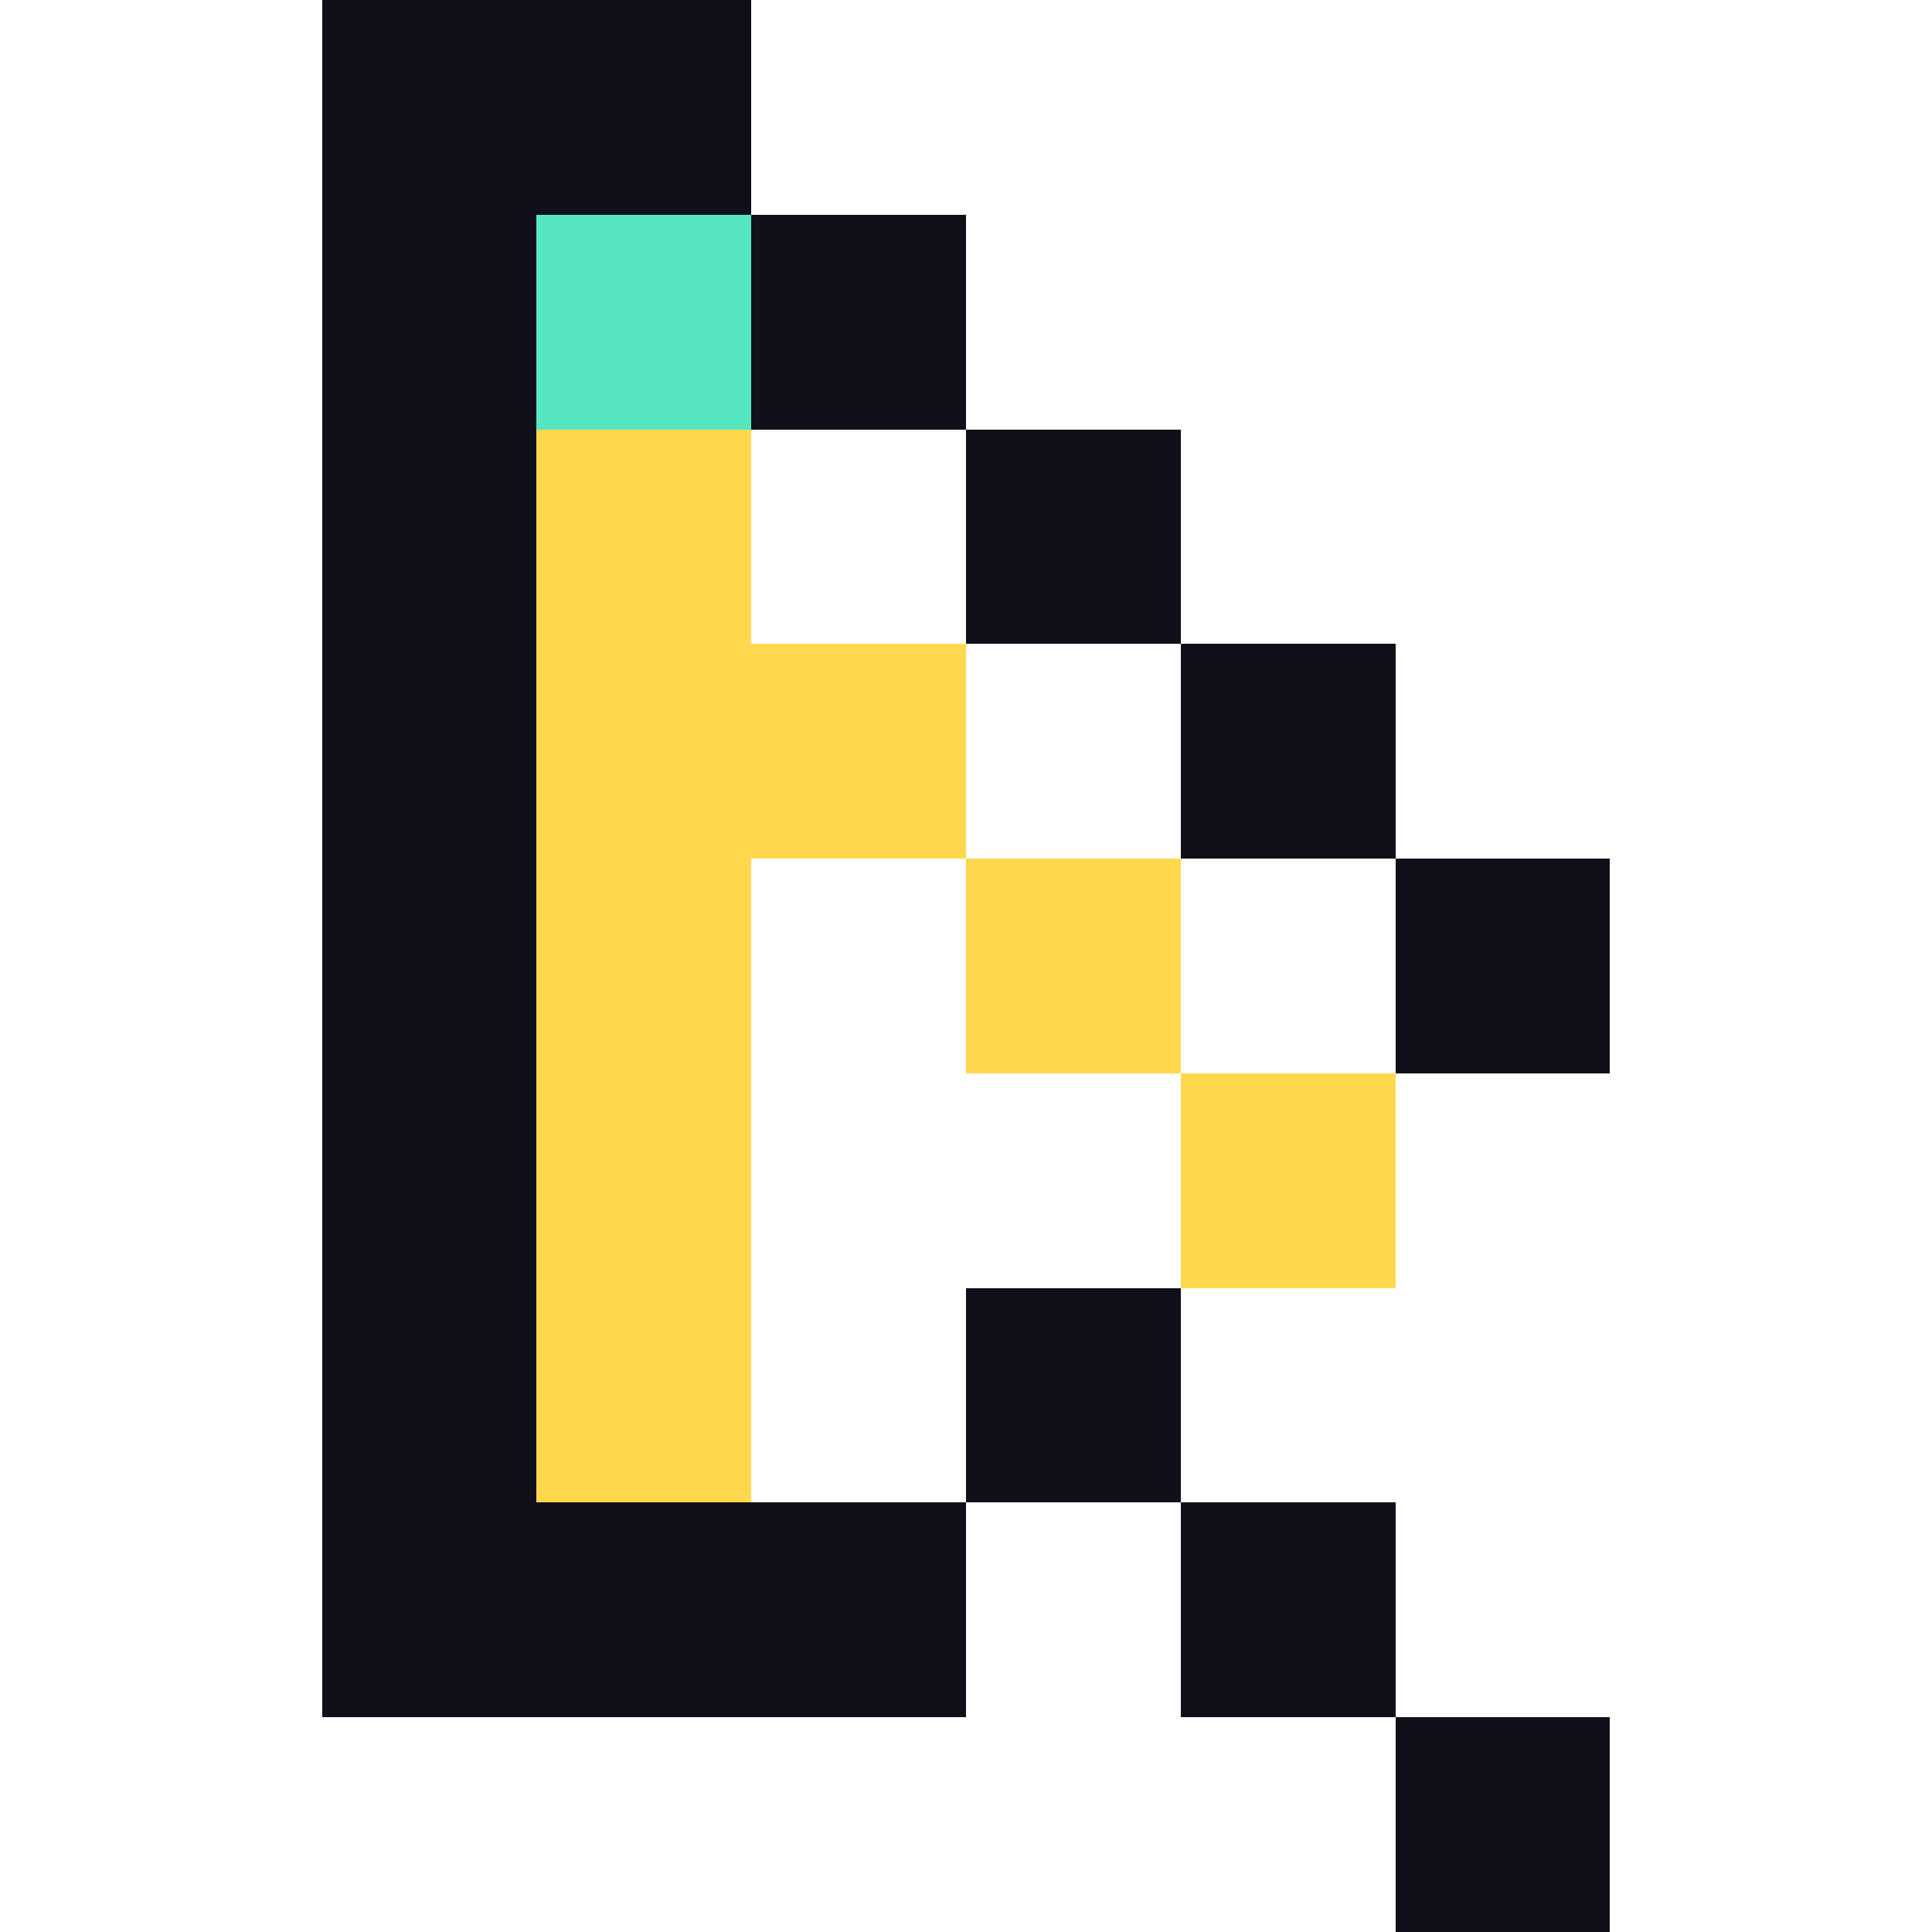
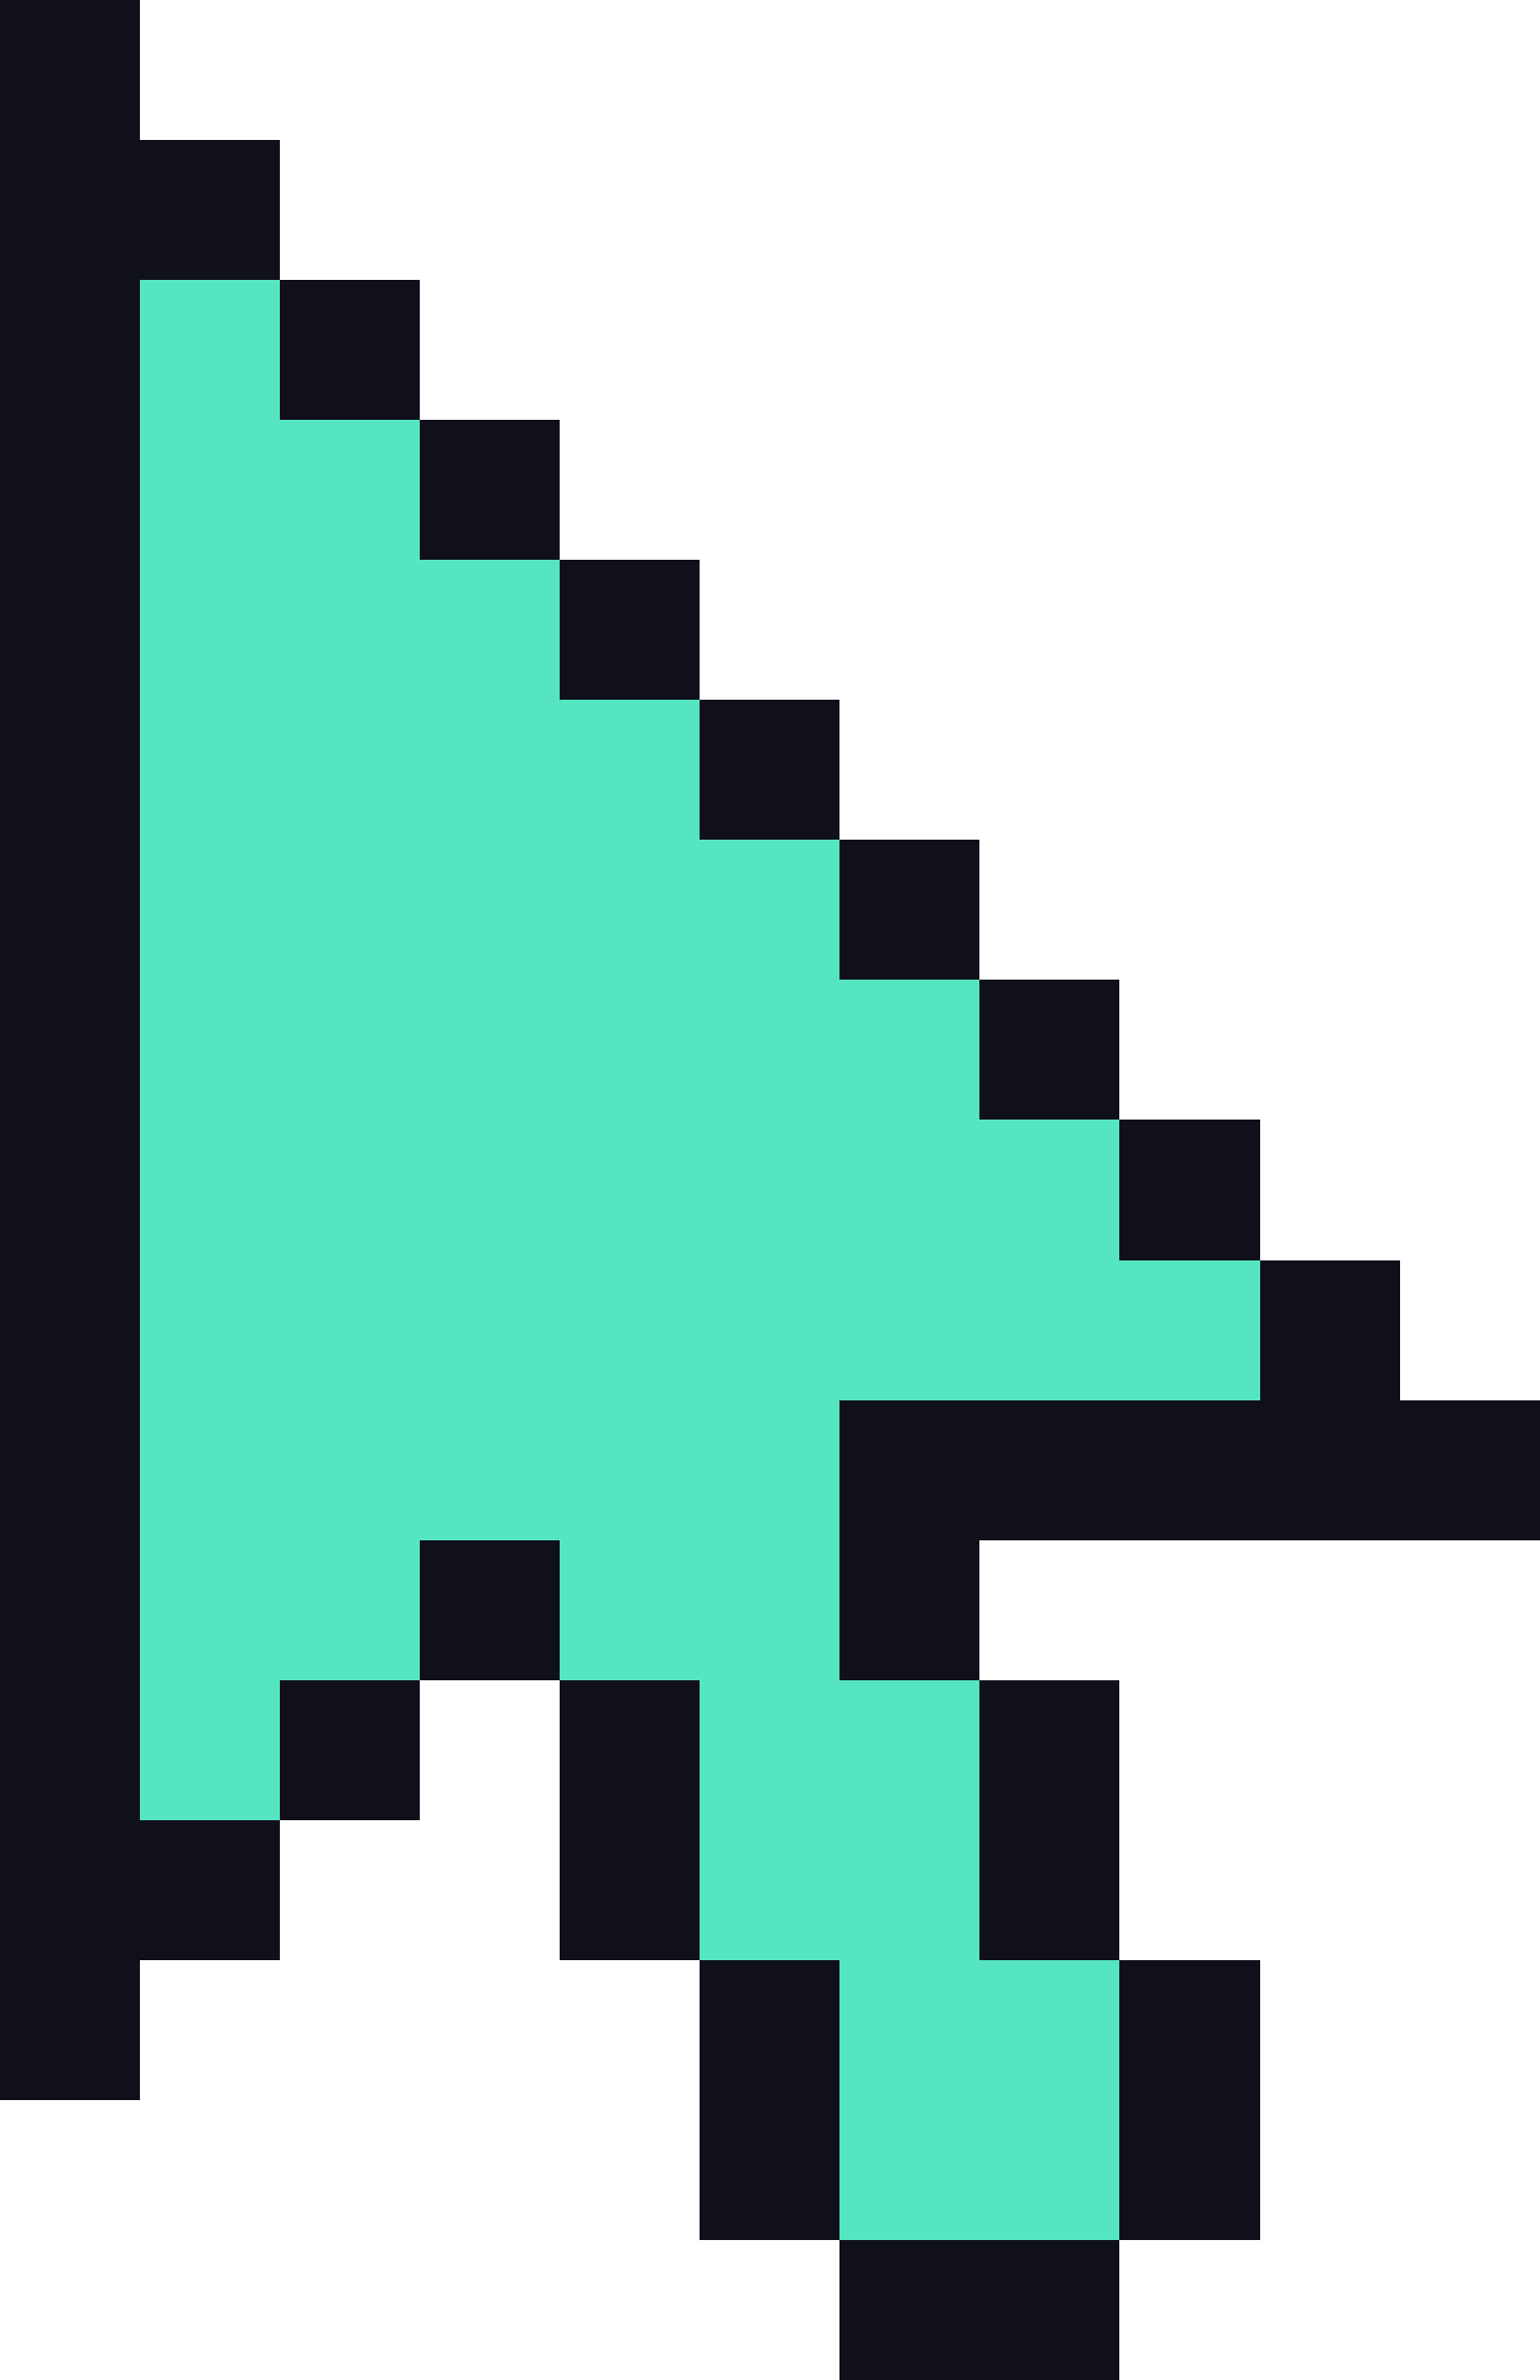
- <svg xmlns="http://www.w3.org/2000/svg" width="24" height="24" viewBox="0 0 12 18" shape-rendering="crispEdges">
-   <path fill="#10101b" d="M0 0h2v16H0V0zm2 0h2v2H2V0zm2 2h2v2H4V2zm2 2h2v2H6V4zm2 2h2v2H8V6zm2 2h2v2h-2V8zM2 14h4v2H2v-2zm4-2h2v2H6v-2zm2 2h2v2H8v-2zm2 2h2v2h-2v-2z" />
-   <path fill="#55e6c1" d="M2 2h2v2H2V2z" />
-   <path fill="#ffd84d" d="M2 4h2v10H2V4zm2 2h2v2H4V6zm2 2h2v2H6V8zm2 2h2v2H8v-2z" />
+ <svg xmlns="http://www.w3.org/2000/svg" width="22" height="34" viewBox="0 0 22 34" shape-rendering="crispEdges">
+   <rect x="0" y="0" width="2" height="2" fill="#10101b" />
+   <rect x="0" y="2" width="4" height="2" fill="#10101b" />
+   <rect x="0" y="4" width="2" height="2" fill="#10101b" />
+   <rect x="2" y="4" width="2" height="2" fill="#55e6c1" />
+   <rect x="4" y="4" width="2" height="2" fill="#10101b" />
+   <rect x="0" y="6" width="2" height="2" fill="#10101b" />
+   <rect x="2" y="6" width="4" height="2" fill="#55e6c1" />
+   <rect x="6" y="6" width="2" height="2" fill="#10101b" />
+   <rect x="0" y="8" width="2" height="2" fill="#10101b" />
+   <rect x="2" y="8" width="6" height="2" fill="#55e6c1" />
+   <rect x="8" y="8" width="2" height="2" fill="#10101b" />
+   <rect x="0" y="10" width="2" height="2" fill="#10101b" />
+   <rect x="2" y="10" width="8" height="2" fill="#55e6c1" />
+   <rect x="10" y="10" width="2" height="2" fill="#10101b" />
+   <rect x="0" y="12" width="2" height="2" fill="#10101b" />
+   <rect x="2" y="12" width="10" height="2" fill="#55e6c1" />
+   <rect x="12" y="12" width="2" height="2" fill="#10101b" />
+   <rect x="0" y="14" width="2" height="2" fill="#10101b" />
+   <rect x="2" y="14" width="12" height="2" fill="#55e6c1" />
+   <rect x="14" y="14" width="2" height="2" fill="#10101b" />
+   <rect x="0" y="16" width="2" height="2" fill="#10101b" />
+   <rect x="2" y="16" width="14" height="2" fill="#55e6c1" />
+   <rect x="16" y="16" width="2" height="2" fill="#10101b" />
+   <rect x="0" y="18" width="2" height="2" fill="#10101b" />
+   <rect x="2" y="18" width="16" height="2" fill="#55e6c1" />
+   <rect x="18" y="18" width="2" height="2" fill="#10101b" />
+   <rect x="0" y="20" width="2" height="2" fill="#10101b" />
+   <rect x="2" y="20" width="10" height="2" fill="#55e6c1" />
+   <rect x="12" y="20" width="10" height="2" fill="#10101b" />
+   <rect x="0" y="22" width="2" height="2" fill="#10101b" />
+   <rect x="2" y="22" width="4" height="2" fill="#55e6c1" />
+   <rect x="6" y="22" width="2" height="2" fill="#10101b" />
+   <rect x="8" y="22" width="4" height="2" fill="#55e6c1" />
+   <rect x="12" y="22" width="2" height="2" fill="#10101b" />
+   <rect x="0" y="24" width="2" height="2" fill="#10101b" />
+   <rect x="2" y="24" width="2" height="2" fill="#55e6c1" />
+   <rect x="4" y="24" width="2" height="2" fill="#10101b" />
+   <rect x="8" y="24" width="2" height="2" fill="#10101b" />
+   <rect x="10" y="24" width="4" height="2" fill="#55e6c1" />
+   <rect x="14" y="24" width="2" height="2" fill="#10101b" />
+   <rect x="0" y="26" width="4" height="2" fill="#10101b" />
+   <rect x="8" y="26" width="2" height="2" fill="#10101b" />
+   <rect x="10" y="26" width="4" height="2" fill="#55e6c1" />
+   <rect x="14" y="26" width="2" height="2" fill="#10101b" />
+   <rect x="0" y="28" width="2" height="2" fill="#10101b" />
+   <rect x="10" y="28" width="2" height="2" fill="#10101b" />
+   <rect x="12" y="28" width="4" height="2" fill="#55e6c1" />
+   <rect x="16" y="28" width="2" height="2" fill="#10101b" />
+   <rect x="10" y="30" width="2" height="2" fill="#10101b" />
+   <rect x="12" y="30" width="4" height="2" fill="#55e6c1" />
+   <rect x="16" y="30" width="2" height="2" fill="#10101b" />
+   <rect x="12" y="32" width="4" height="2" fill="#10101b" />
</svg>
